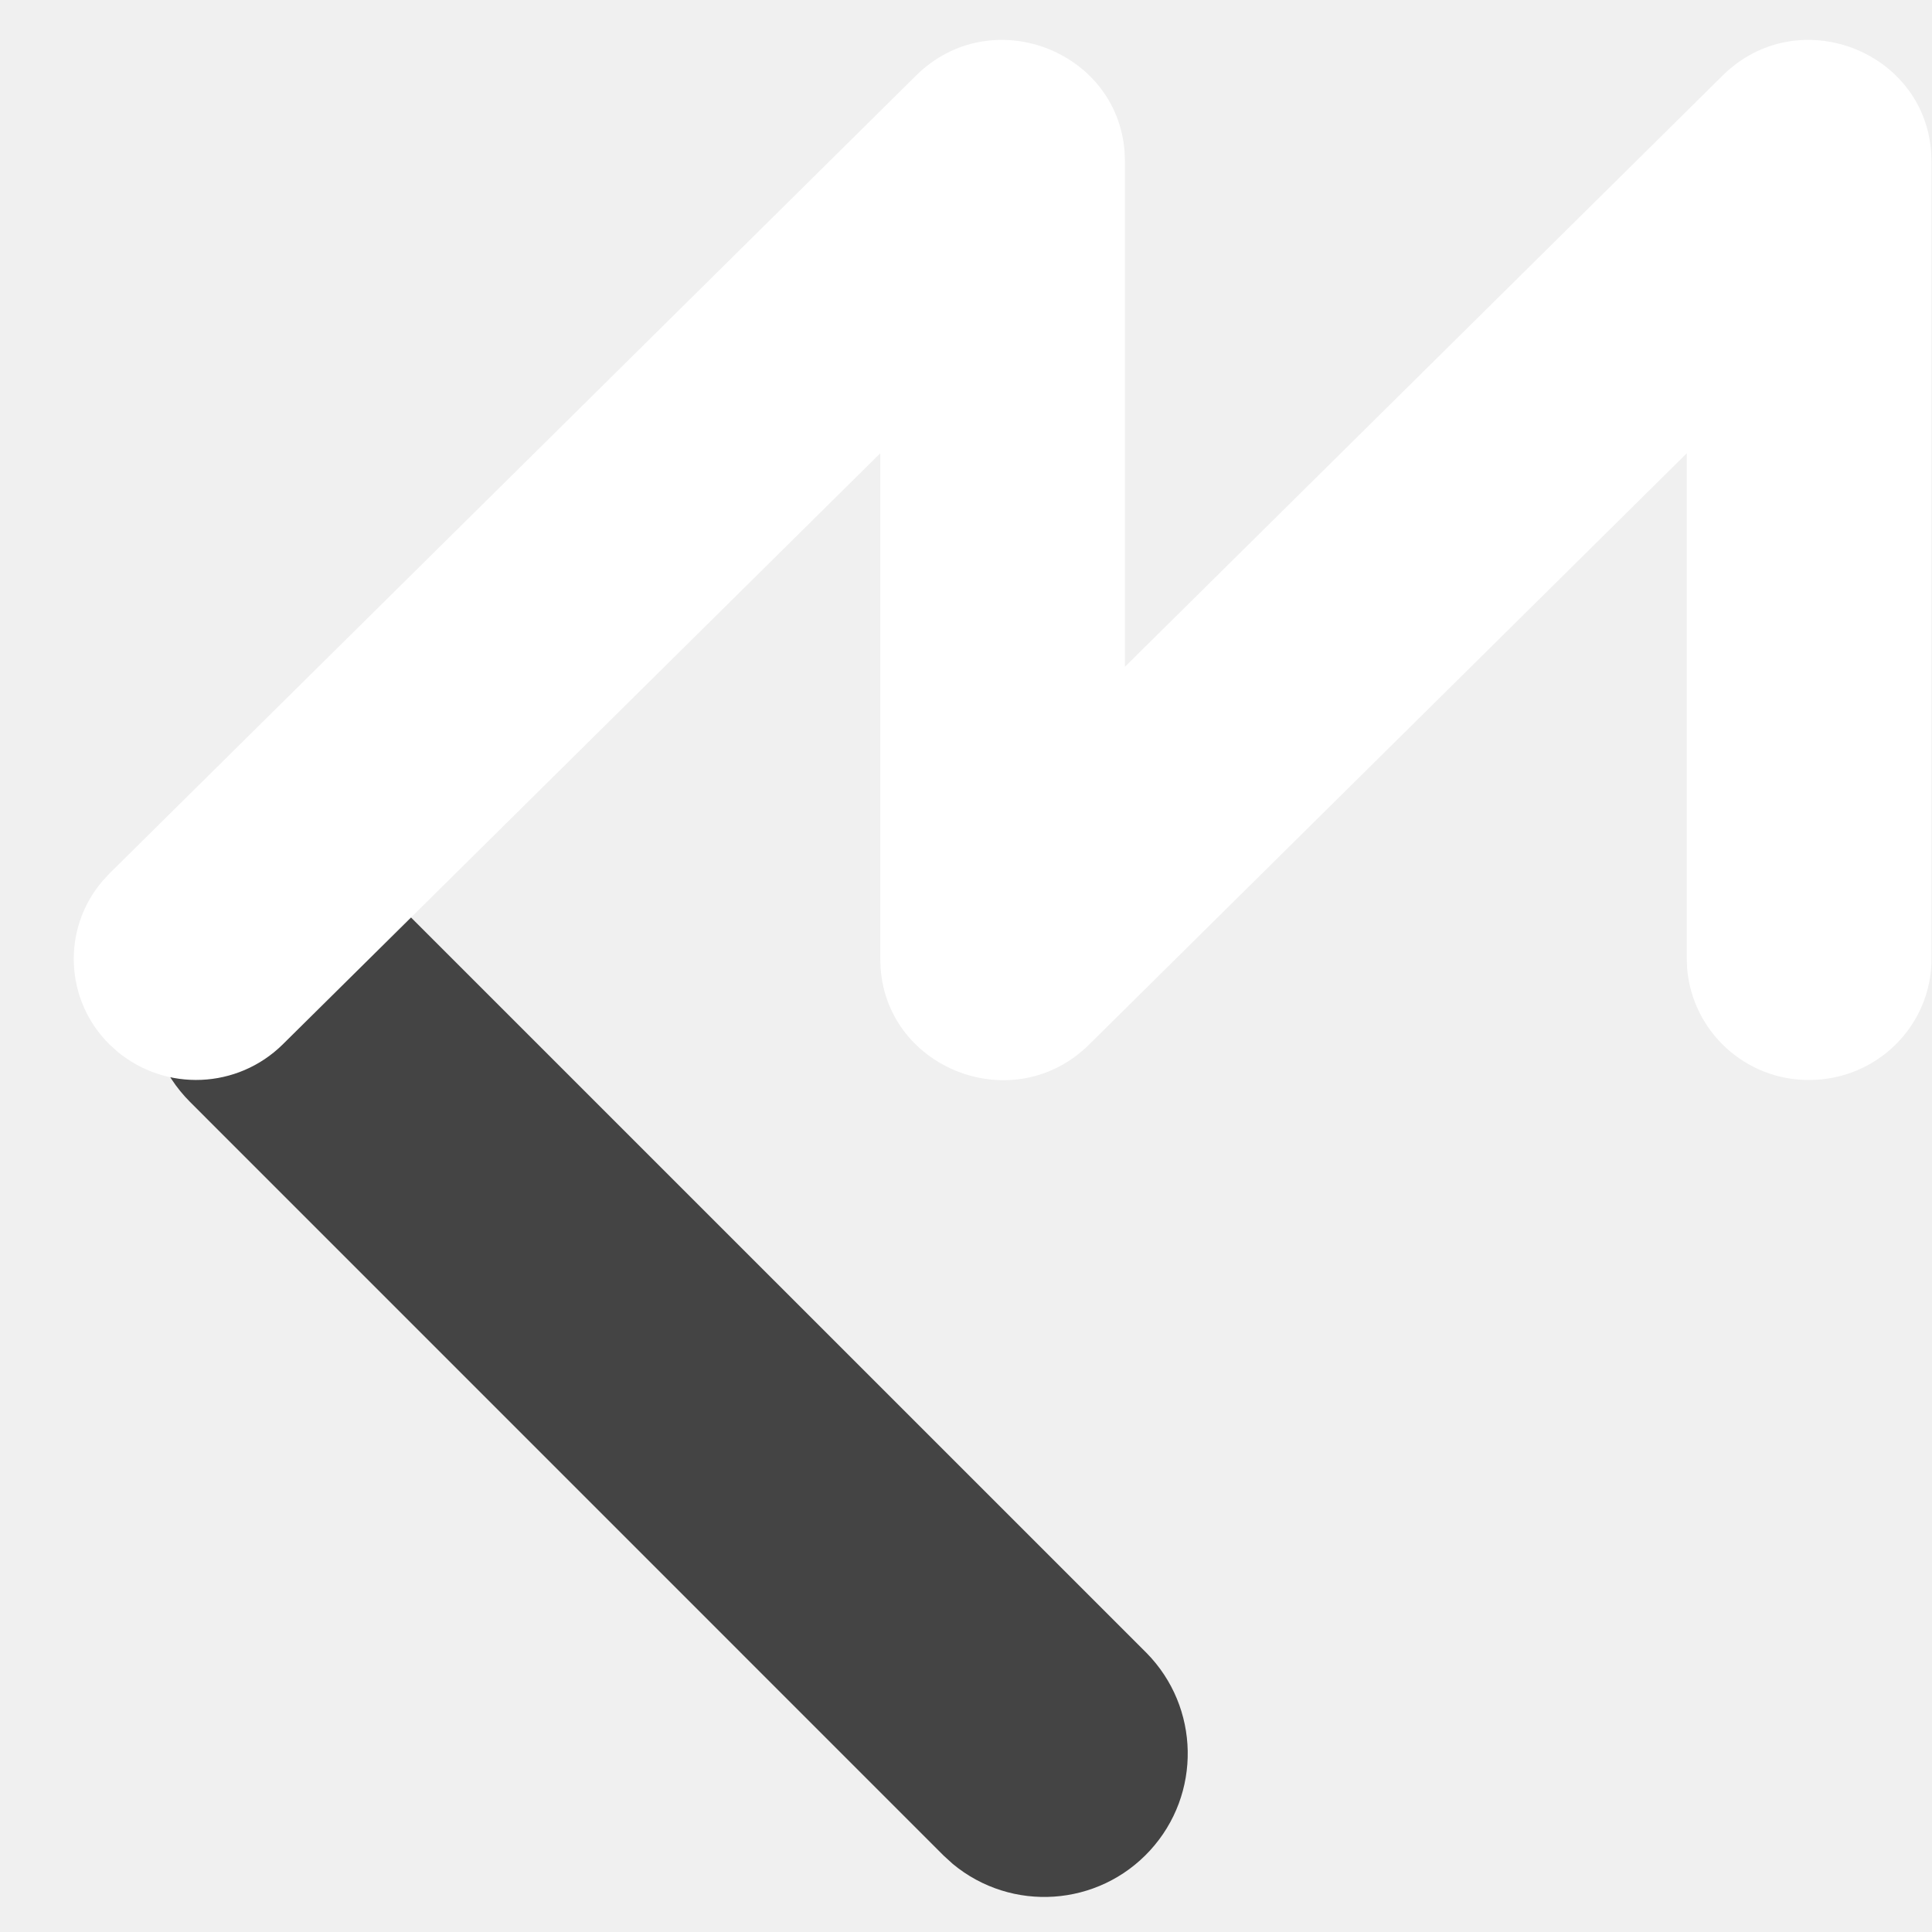
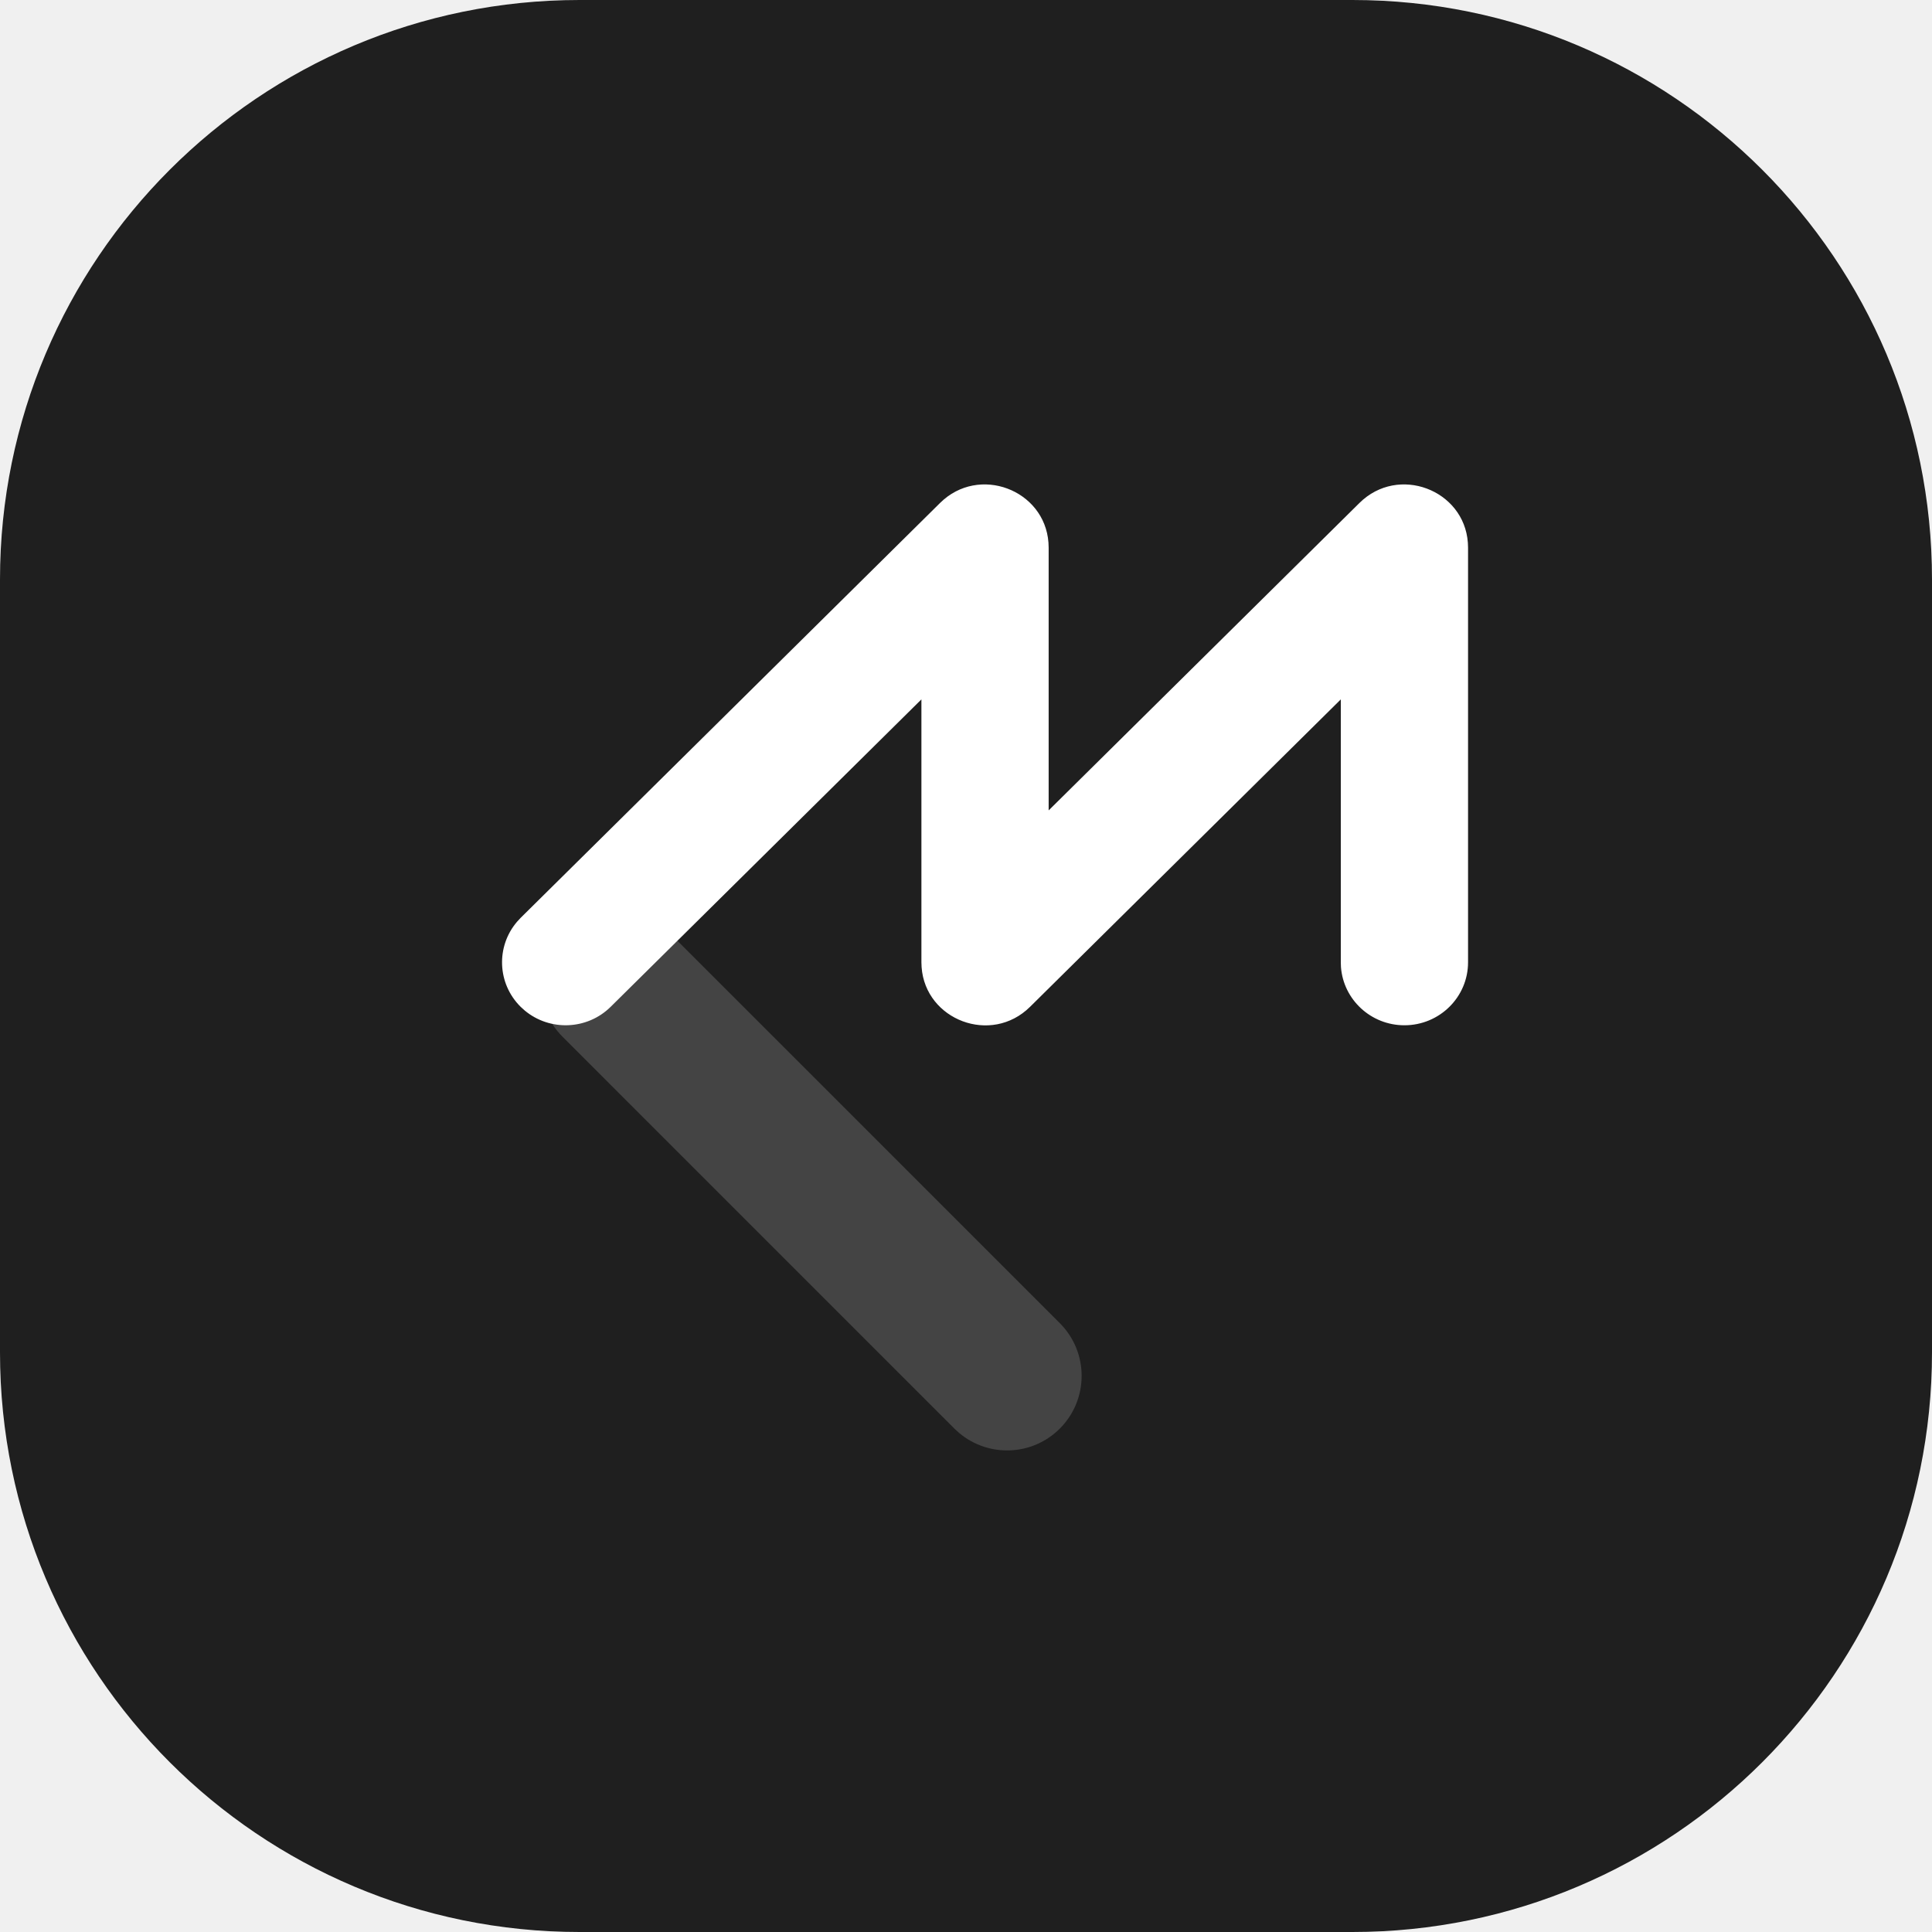
- <svg xmlns="http://www.w3.org/2000/svg" width="26" height="26">
-   <g fill="none">
-     <path fill="#444" d="M2.558 12.102a1.93 1.93 0 012.605-.113l.123.113 10.142 10.141a1.93 1.93 0 01-2.606 2.841l-.123-.112L2.558 14.83a1.93 1.93 0 010-2.728z" />
-     <path fill="#FFF" d="M23.182 1.017c1.007-.996 2.707-.34 2.806 1.026l.005.126v10.736c0 .9-.737 1.629-1.647 1.629a1.64 1.64 0 01-1.642-1.507l-.004-.122V6.1l-8.043 7.957c-1.007.995-2.707.34-2.806-1.026l-.005-.126V6.1l-8.043 7.957a1.66 1.66 0 01-2.223.095l-.105-.095a1.616 1.616 0 01-.096-2.2l.096-.104L12.328 1.017c1.007-.996 2.707-.34 2.806 1.026l.005.126v6.804l8.043-7.956z" />
-   </g>
+ <svg xmlns="http://www.w3.org/2000/svg" width="50" height="50" viewBox="0 0 50 50" fill="none">
+   <rect width="50" height="50" rx="15" fill="#1F1F1F" />
+   <path d="M14.558 24.102C15.271 23.388 16.405 23.351 17.163 23.989L17.286 24.102L27.428 34.243C28.181 34.997 28.181 36.218 27.428 36.972C26.714 37.686 25.58 37.723 24.822 37.084L24.699 36.972L14.558 26.83C13.804 26.077 13.804 24.855 14.558 24.102Z" fill="#444444" />
+   <path d="M35.182 13.017C36.189 12.021 37.889 12.677 37.988 14.043L37.993 14.169V24.905C37.993 25.805 37.255 26.534 36.346 26.534C35.478 26.534 34.767 25.869 34.704 25.027L34.7 24.905L34.7 18.1L26.657 26.057C25.65 27.052 23.95 26.397 23.851 25.031L23.846 24.905L23.846 18.1L15.803 26.057C15.194 26.659 14.226 26.691 13.58 26.152L13.475 26.057C12.866 25.454 12.834 24.497 13.379 23.857L13.475 23.753L24.328 13.017C25.335 12.021 27.035 12.677 27.134 14.043L27.139 14.169L27.139 20.973L35.182 13.017Z" fill="white" />
</svg>
